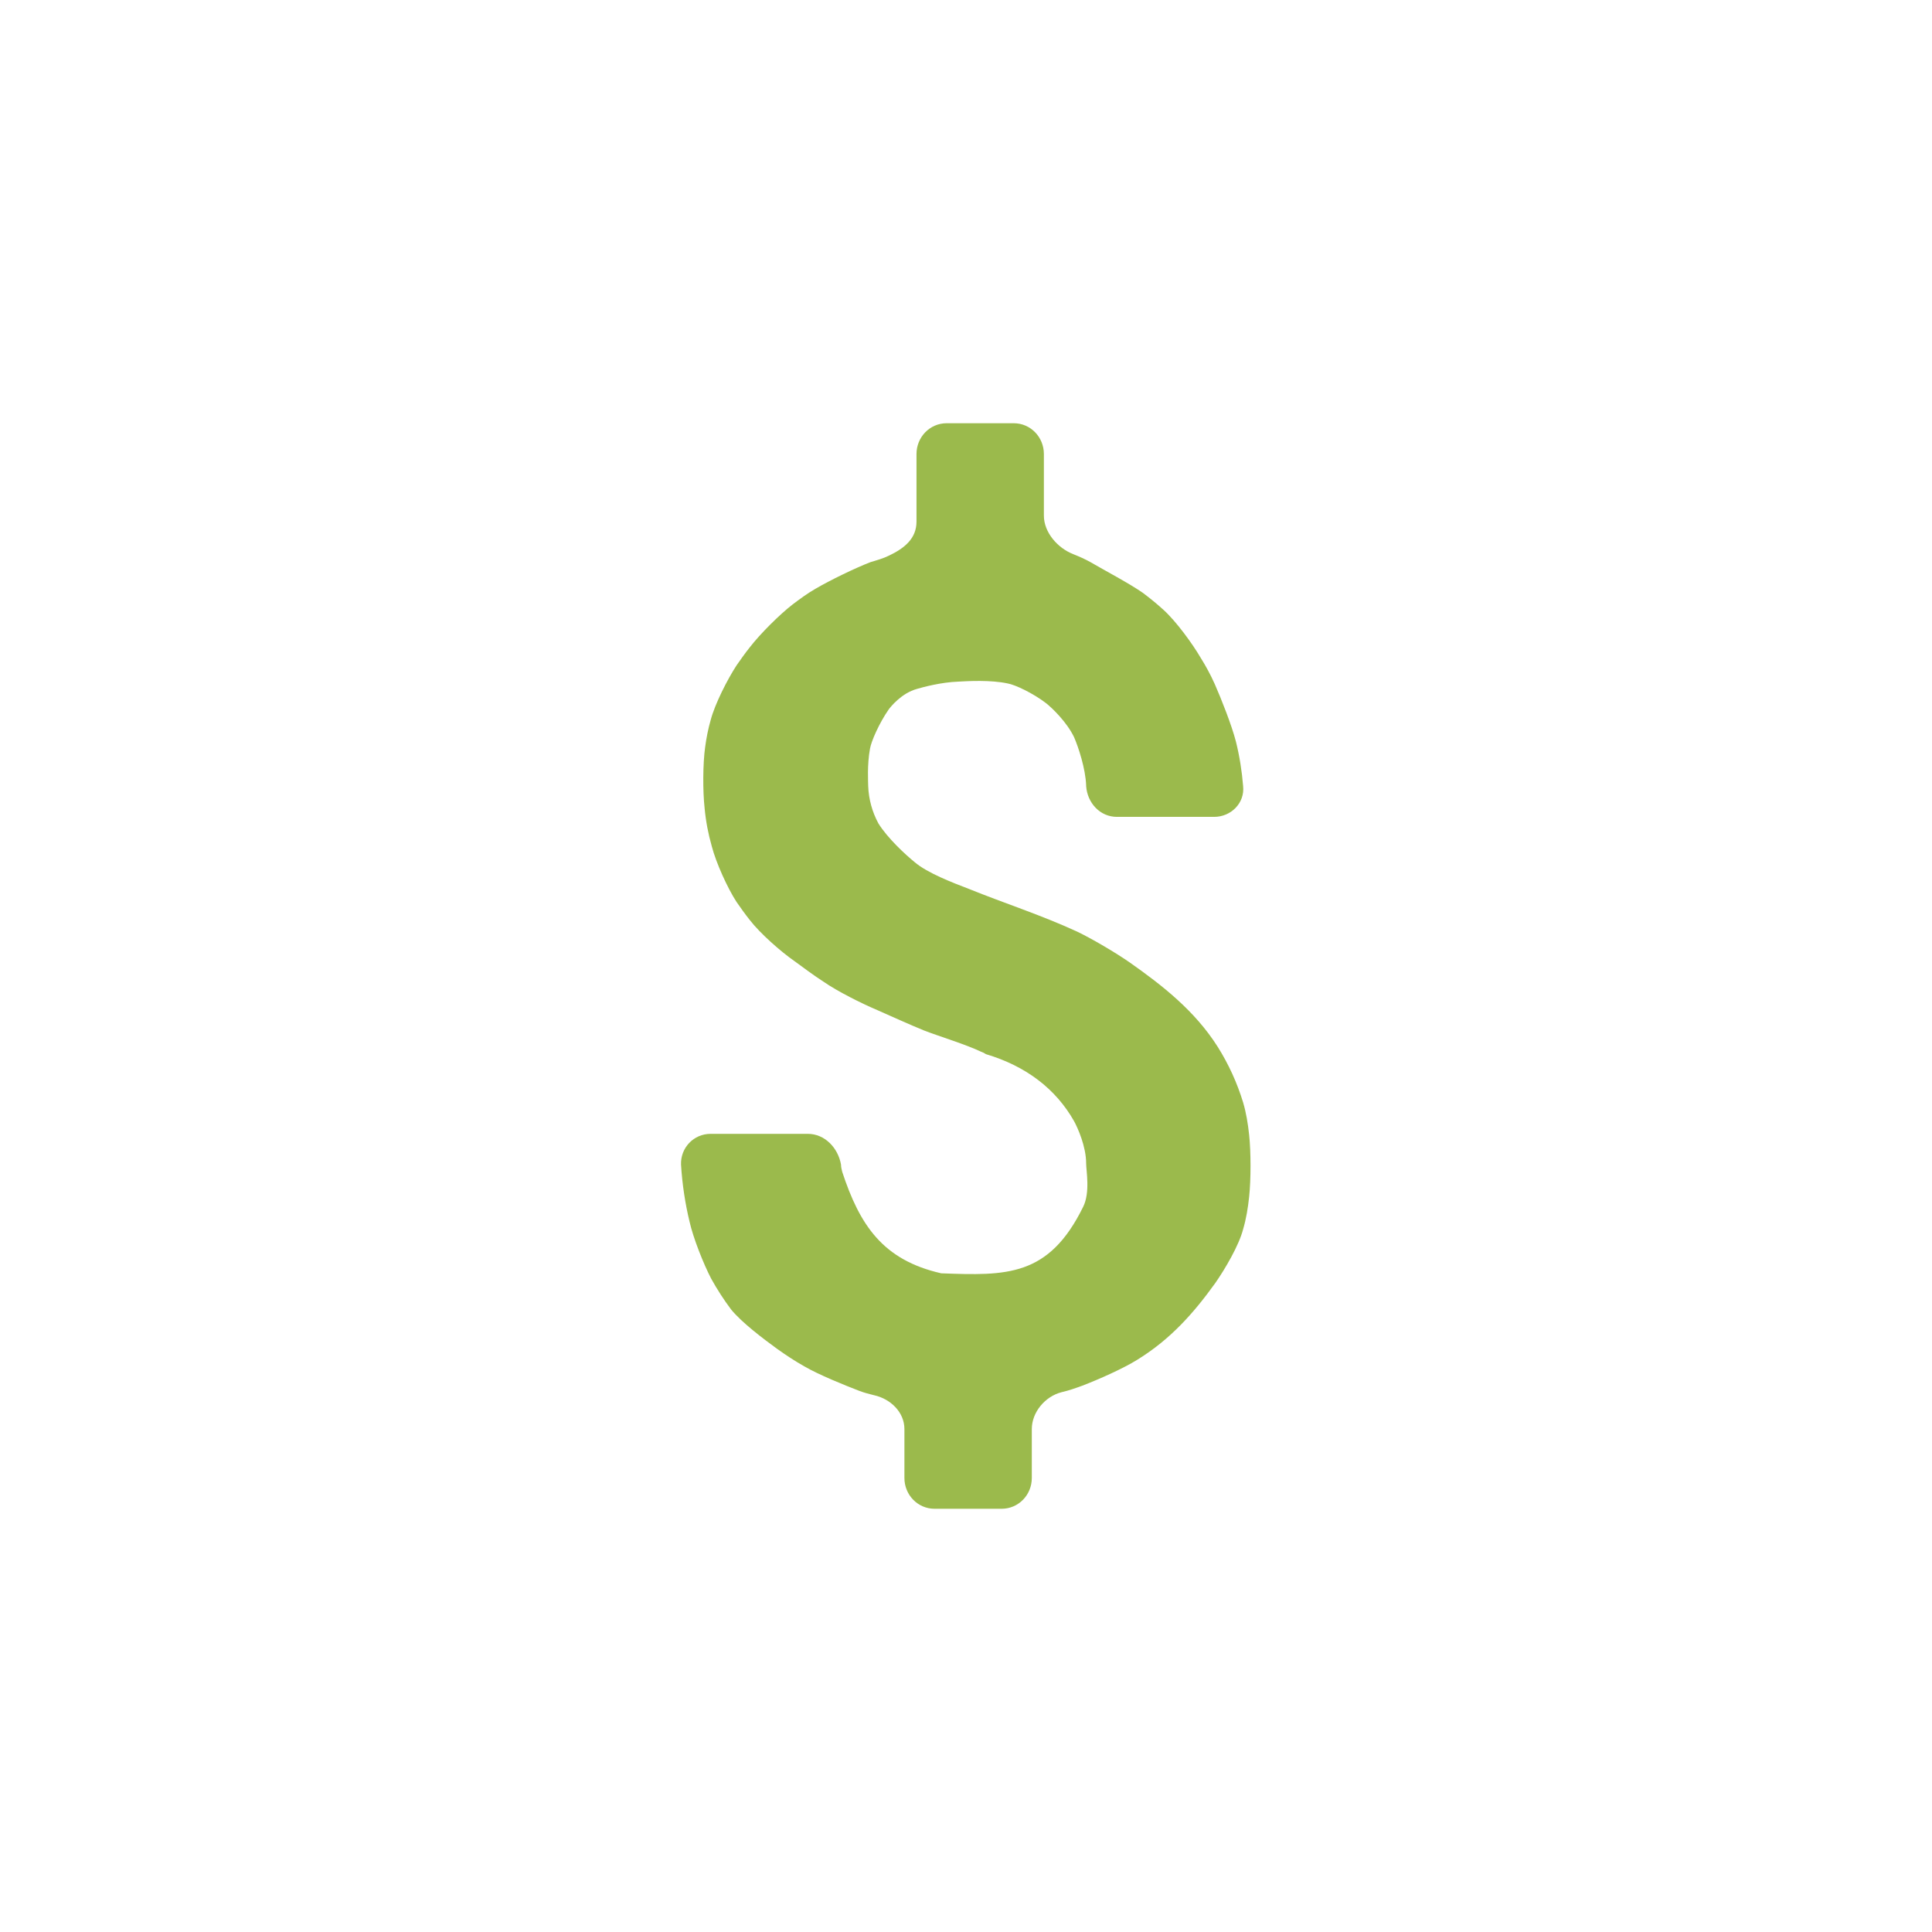
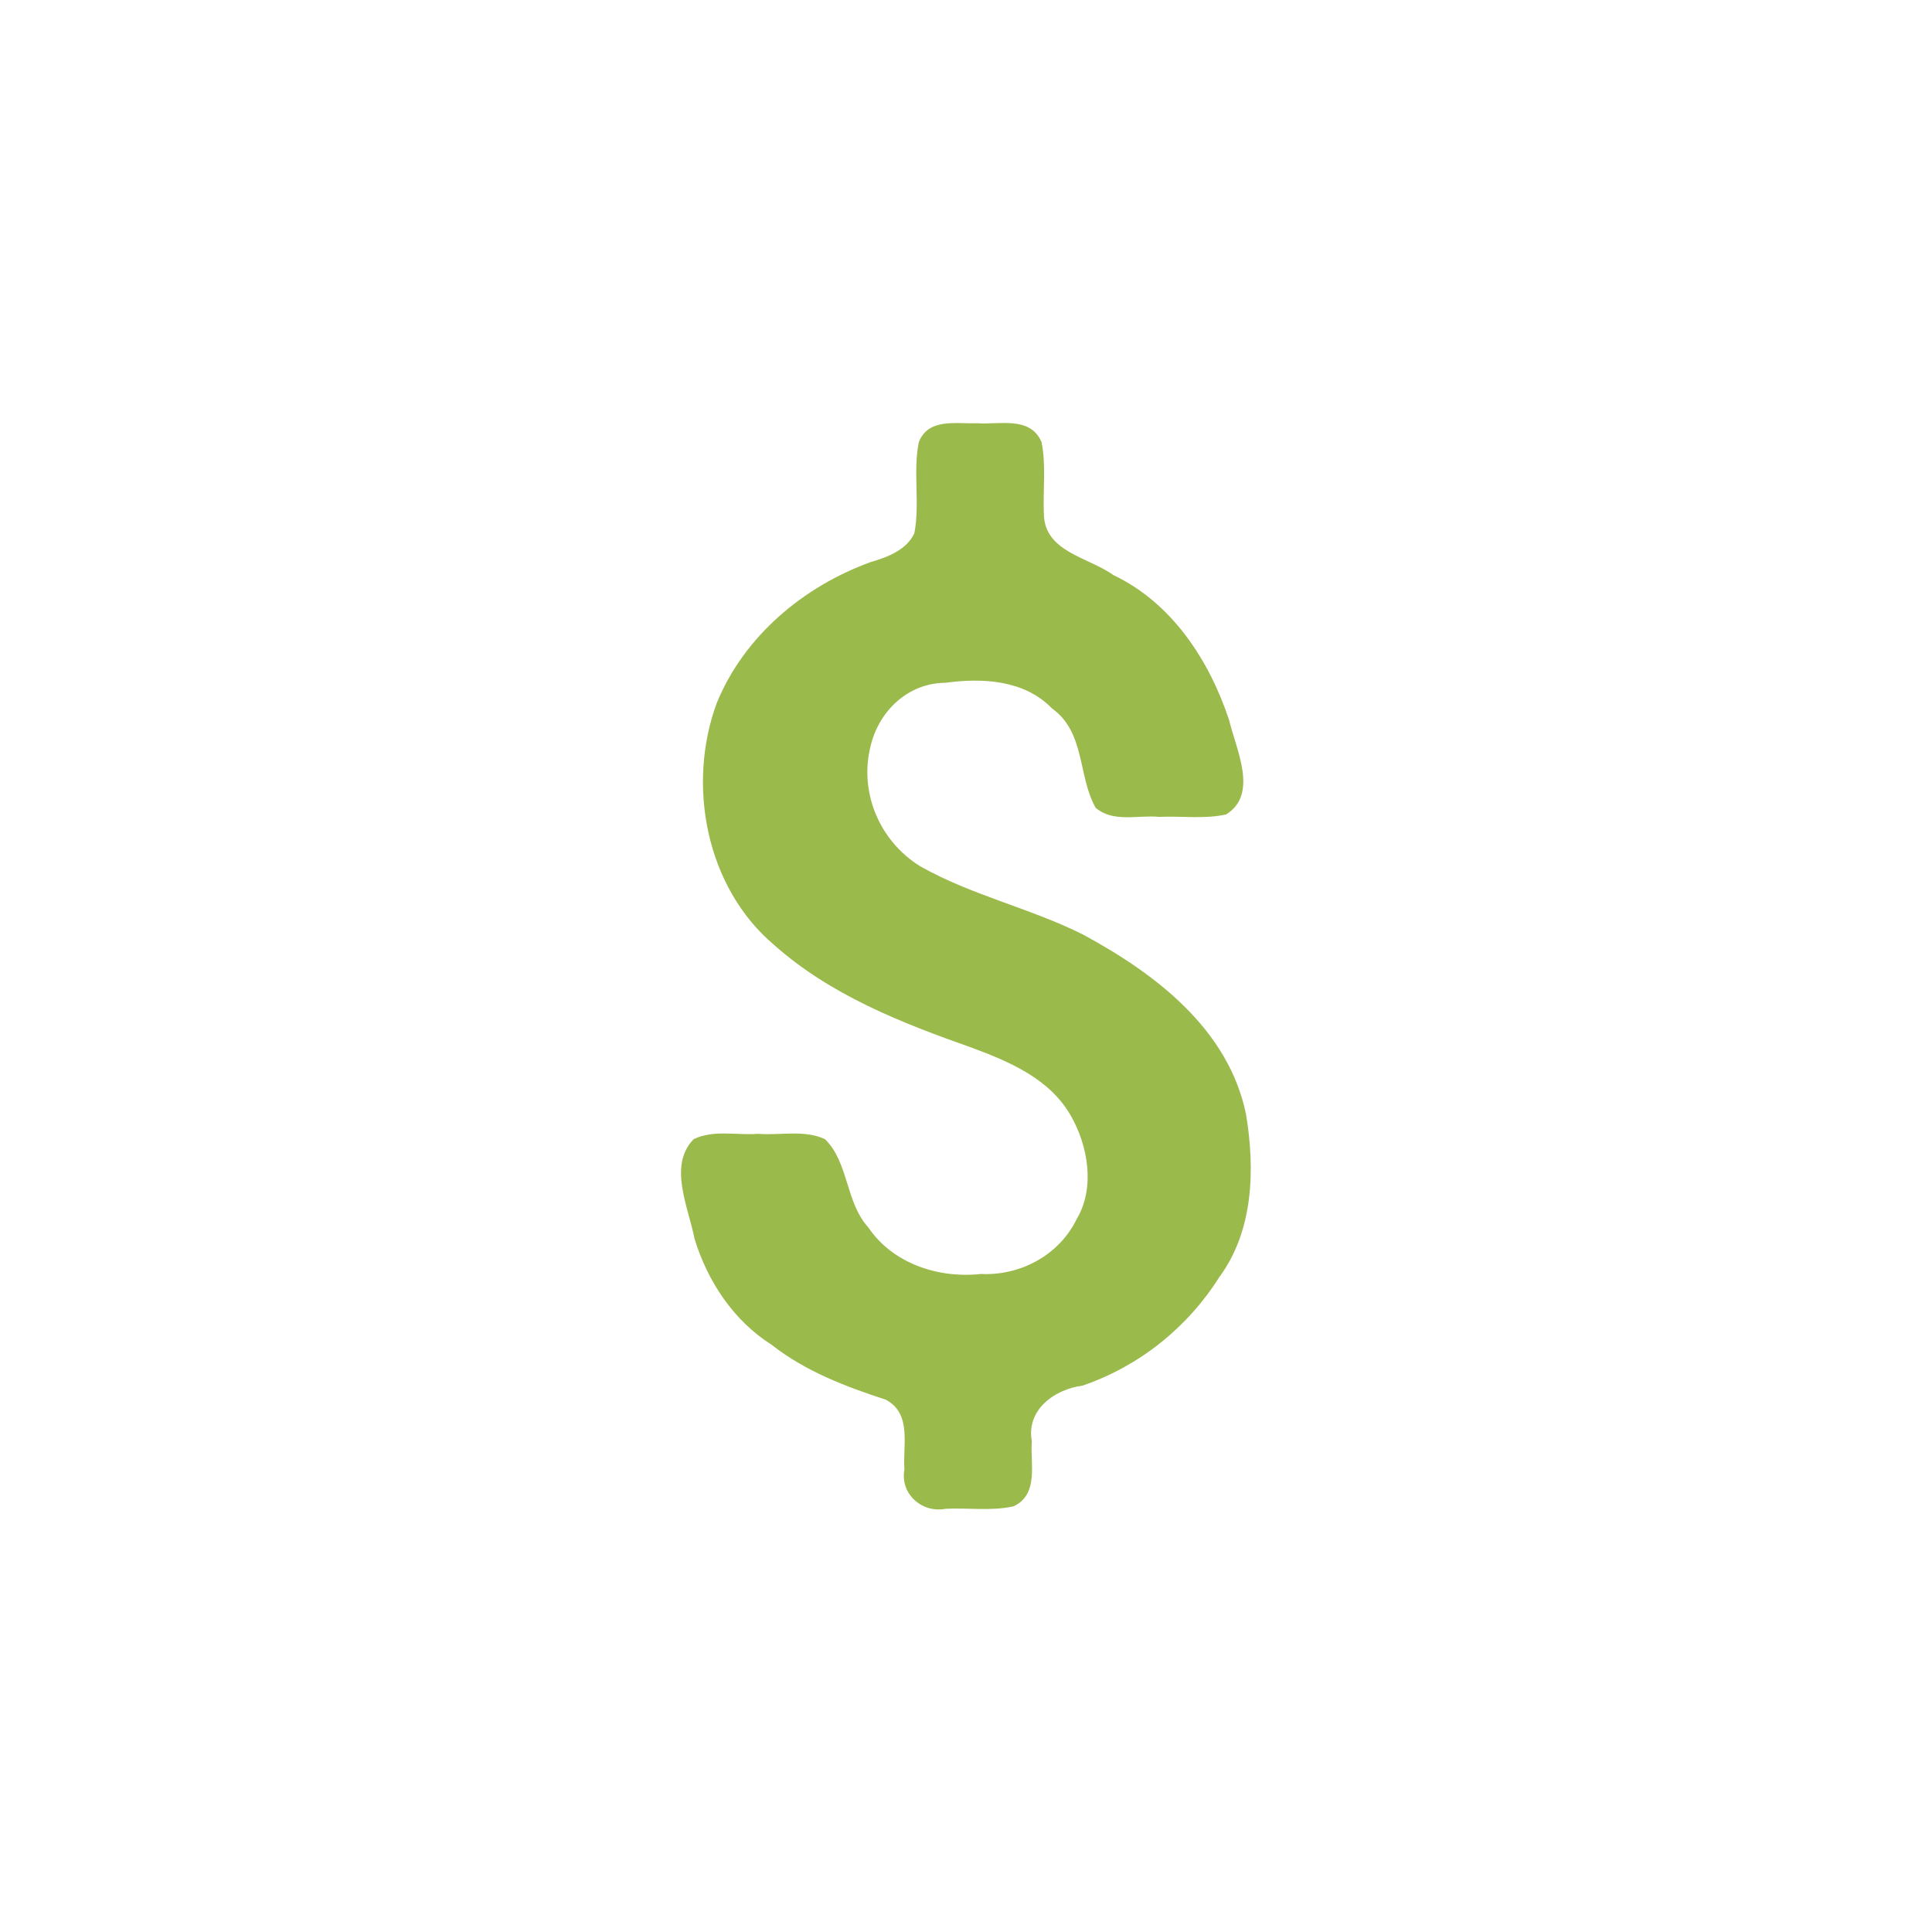
- <svg xmlns="http://www.w3.org/2000/svg" viewBox="0 0 32 32">
-   <path d="M14.42 9.31c-.26.1-.67.3-.91.44-.14.08-.26.17-.38.26-.22.17-.54.49-.71.71-.08.1-.15.2-.22.3-.15.23-.36.64-.43.91-.04.14-.07.29-.09.44-.04.28-.04.74-.01 1.01.02.22.06.43.12.64.07.27.26.69.41.92.07.1.14.2.22.3.17.22.51.52.74.68.15.11.31.23.48.34.23.16.63.36.89.47.25.11.51.23.78.34.26.1.69.23.94.35a.3.3 0 01.08.04c.67.2 1.16.58 1.46 1.11.06.11.2.42.2.7 0 .12.07.48-.05.72-.57 1.16-1.27 1.14-2.35 1.1-.97-.22-1.35-.8-1.64-1.68-.01-.04-.02-.08-.02-.12-.05-.28-.27-.51-.55-.51h-1.61c-.28 0-.5.23-.49.51.02.33.07.65.14.94.06.27.23.7.36.95.1.18.21.35.33.51.18.22.54.49.76.65.14.1.29.2.45.29.24.14.66.31.92.41.08.03.16.05.24.07.27.06.5.28.5.56v.81c0 .28.22.51.5.51h1.11c.28 0 .5-.23.5-.51v-.81c0-.28.22-.54.49-.61.13-.03.24-.07.35-.11.26-.1.67-.28.91-.43.55-.34.93-.77 1.29-1.27.16-.23.39-.62.46-.89.05-.17.08-.35.1-.54.03-.28.03-.74 0-1.02-.02-.19-.05-.37-.1-.54a3.83 3.83 0 00-.42-.92c-.38-.6-.92-1.02-1.46-1.4-.23-.16-.62-.39-.87-.51-.61-.28-1.18-.46-1.8-.71-.26-.1-.68-.26-.89-.44-.16-.13-.45-.4-.6-.64a1.41 1.41 0 01-.17-.62c0-.06-.02-.35.03-.62.02-.12.15-.42.31-.65.03-.04.21-.27.47-.34.1-.03.4-.11.68-.12.17-.01.54-.03.82.03.12.02.42.16.64.33.1.08.34.31.46.56.07.16.19.52.2.8v.01c.02.28.23.51.51.51h1.61c.28 0 .51-.23.48-.51-.02-.25-.06-.5-.12-.74-.07-.27-.24-.7-.35-.95a3.55 3.55 0 00-.23-.43c-.14-.24-.41-.61-.62-.8-.11-.1-.22-.19-.34-.28-.23-.16-.63-.37-.87-.51-.09-.05-.18-.09-.28-.13-.26-.1-.49-.36-.49-.64V7.52c0-.28-.22-.51-.5-.51h-1.11c-.28 0-.5.23-.5.51v1.12c0 .28-.2.44-.45.56-.1.05-.21.08-.31.11z" fill="#9bba4c" />
+ <svg xmlns="http://www.w3.org/2000/svg" viewBox="0 0 32 32" version="1.1" id="svg4">
+   <defs id="defs8" />
+   <path d="M 14.42,9.31 C 13.307,9.715 12.325,10.535 11.871,11.646 11.373,13 11.692,14.694 12.818,15.648 13.751,16.48 14.93,16.943 16.093,17.352 16.717,17.584 17.381,17.864 17.732,18.472 18.023,18.976 18.143,19.675 17.832,20.194 17.543,20.789 16.899,21.133 16.247,21.101 15.547,21.178 14.788,20.931 14.382,20.33 14.001,19.909 14.059,19.253 13.664,18.868 13.322,18.709 12.926,18.808 12.558,18.78 12.202,18.807 11.819,18.709 11.489,18.868 11.062,19.306 11.405,20 11.504,20.52 11.723,21.228 12.149,21.874 12.782,22.275 13.338,22.712 14.008,22.968 14.672,23.183 15.109,23.416 14.95,23.941 14.98,24.34 14.904,24.743 15.273,25.067 15.663,24.99 16.037,24.972 16.421,25.031 16.786,24.95 17.212,24.752 17.062,24.244 17.09,23.871 16.996,23.352 17.462,23.012 17.93,22.95 18.864,22.632 19.666,21.991 20.193,21.157 20.764,20.385 20.789,19.366 20.638,18.455 20.346,17.042 19.134,16.126 17.94,15.48 17.065,15.041 16.09,14.83 15.238,14.346 14.564,13.927 14.224,13.117 14.422,12.347 14.564,11.767 15.046,11.312 15.66,11.309 16.276,11.225 16.967,11.261 17.427,11.736 17.978,12.129 17.853,12.867 18.148,13.38 18.439,13.629 18.848,13.496 19.2,13.53 19.569,13.513 19.947,13.57 20.307,13.49 20.851,13.157 20.472,12.41 20.358,11.927 20.029,10.934 19.409,9.984 18.439,9.524 18.027,9.227 17.296,9.142 17.29,8.51 17.272,8.114 17.33,7.71 17.251,7.322 17.065,6.887 16.552,7.037 16.181,7.01 15.841,7.023 15.377,6.919 15.219,7.322 15.118,7.815 15.24,8.335 15.145,8.829 15.019,9.11 14.696,9.23 14.42,9.31 Z" fill="#9bba4c" id="path2" />
</svg>
